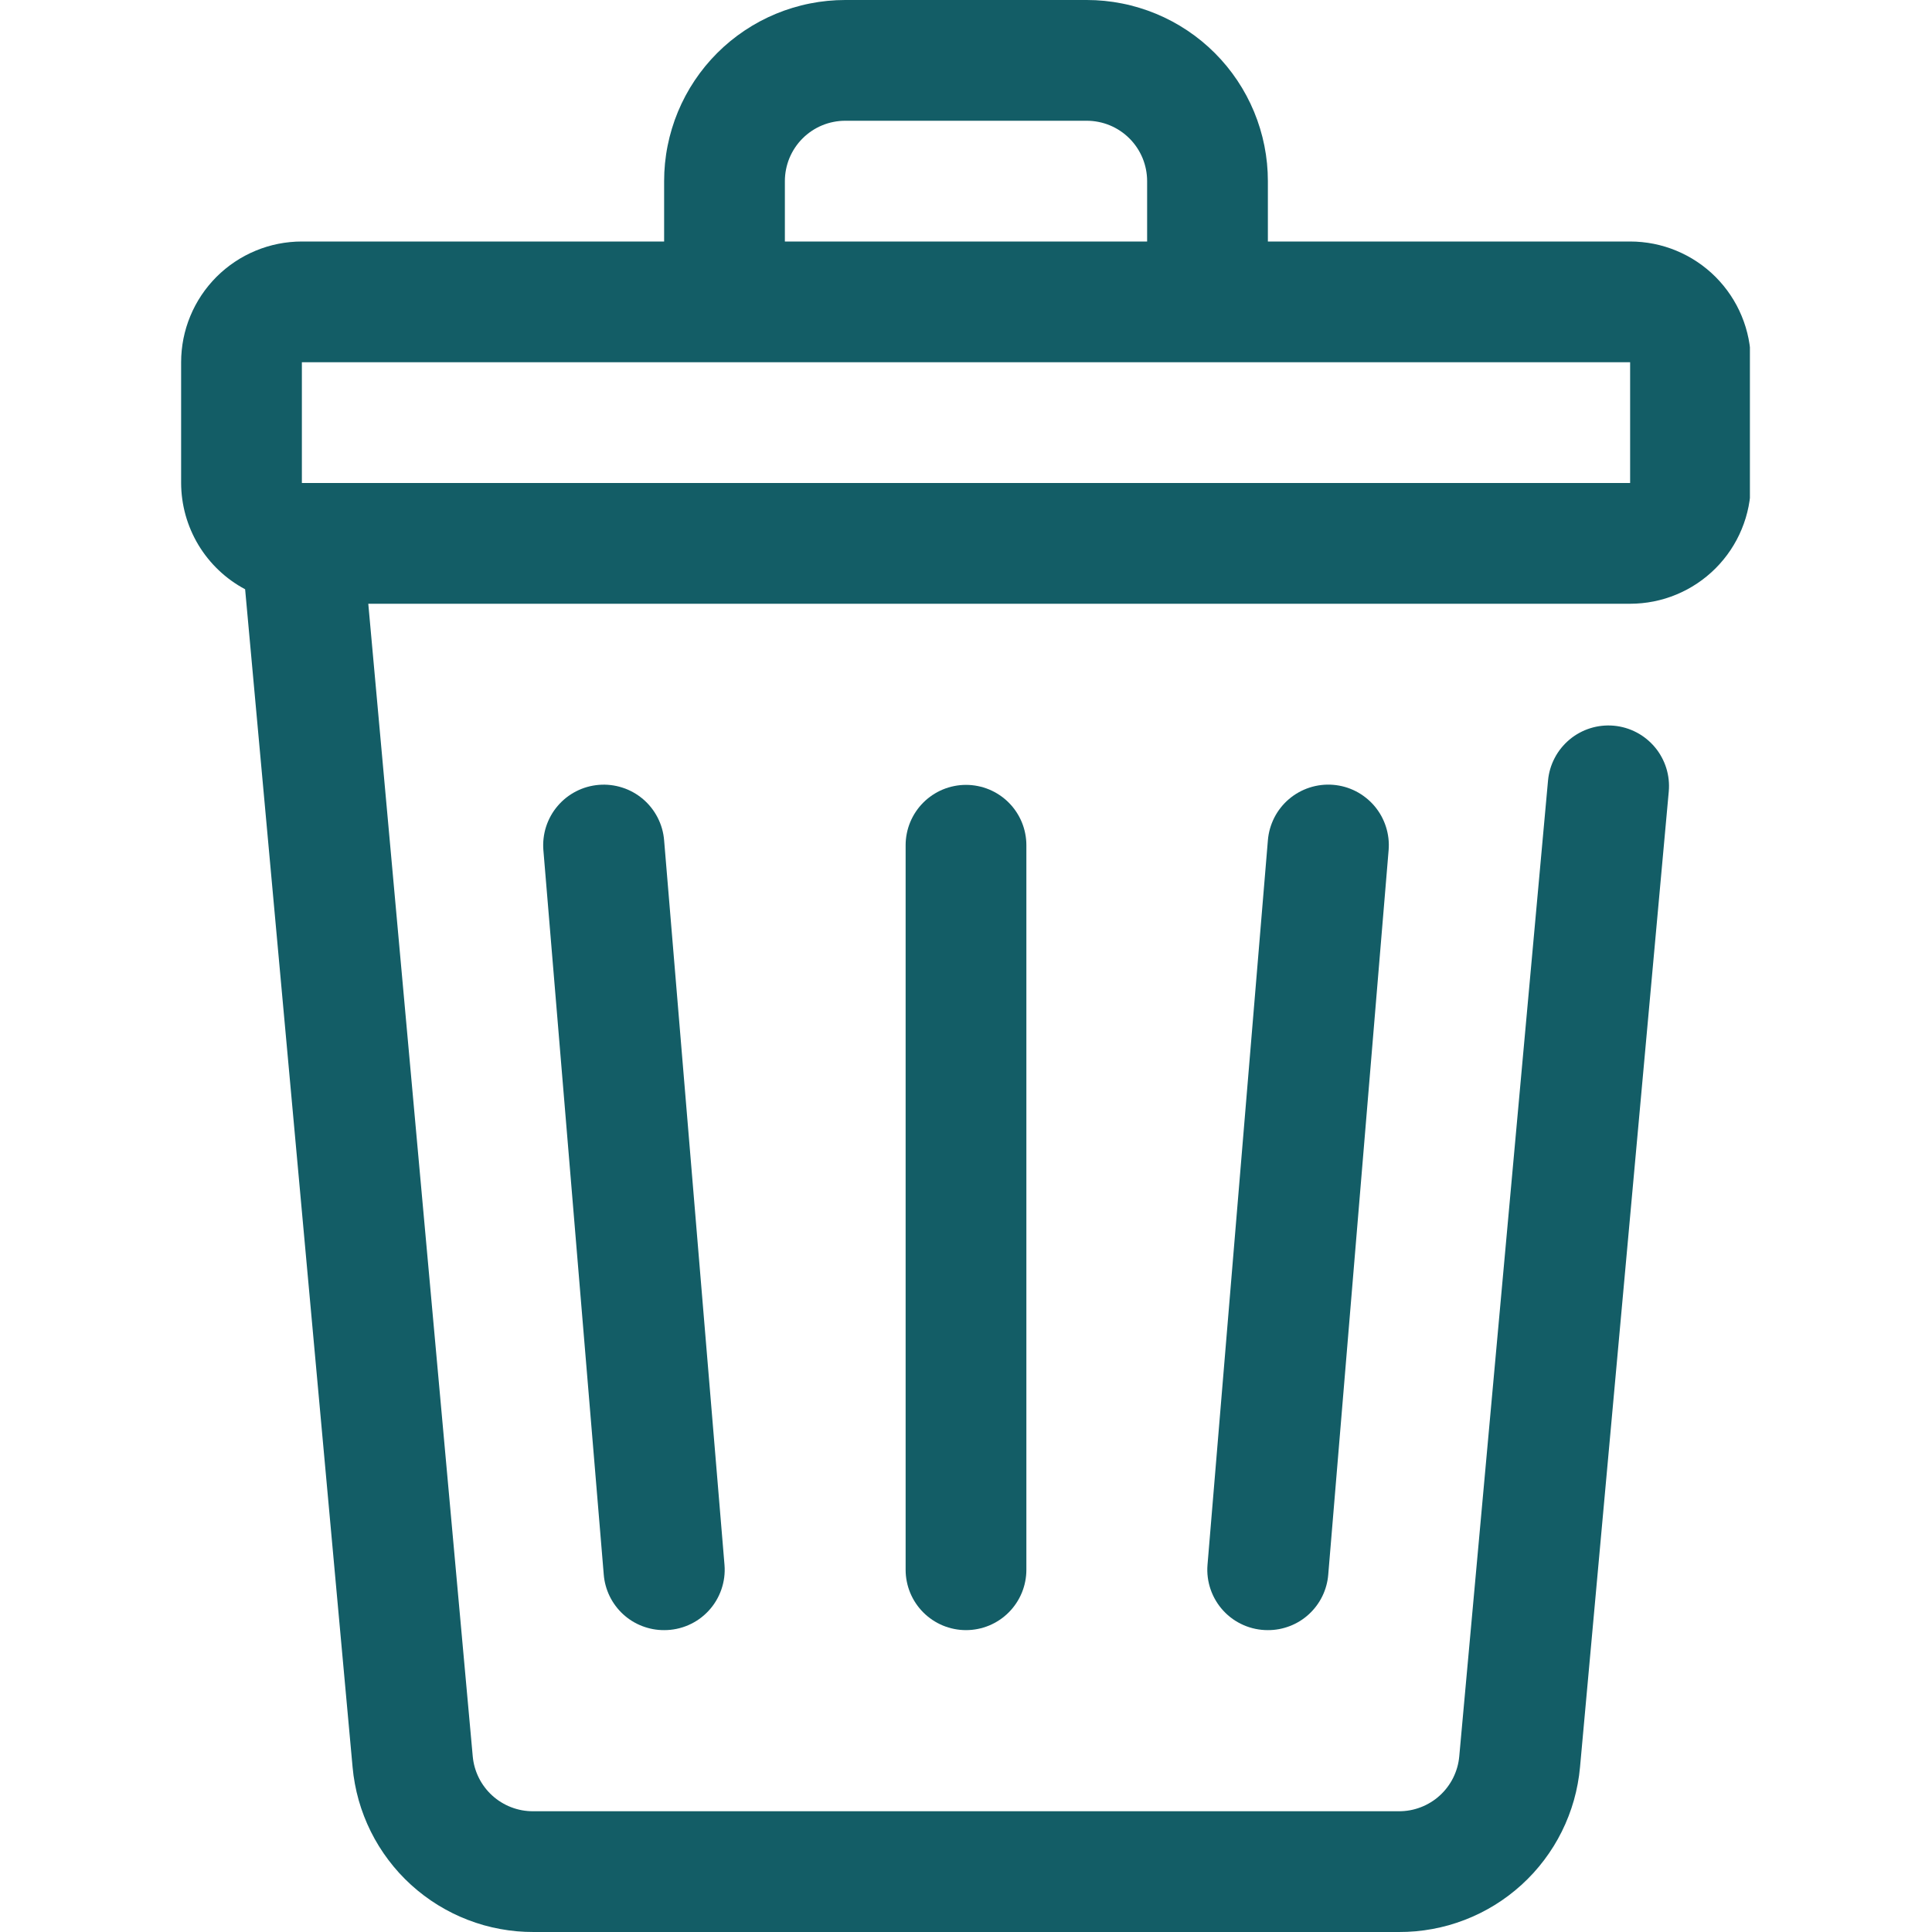
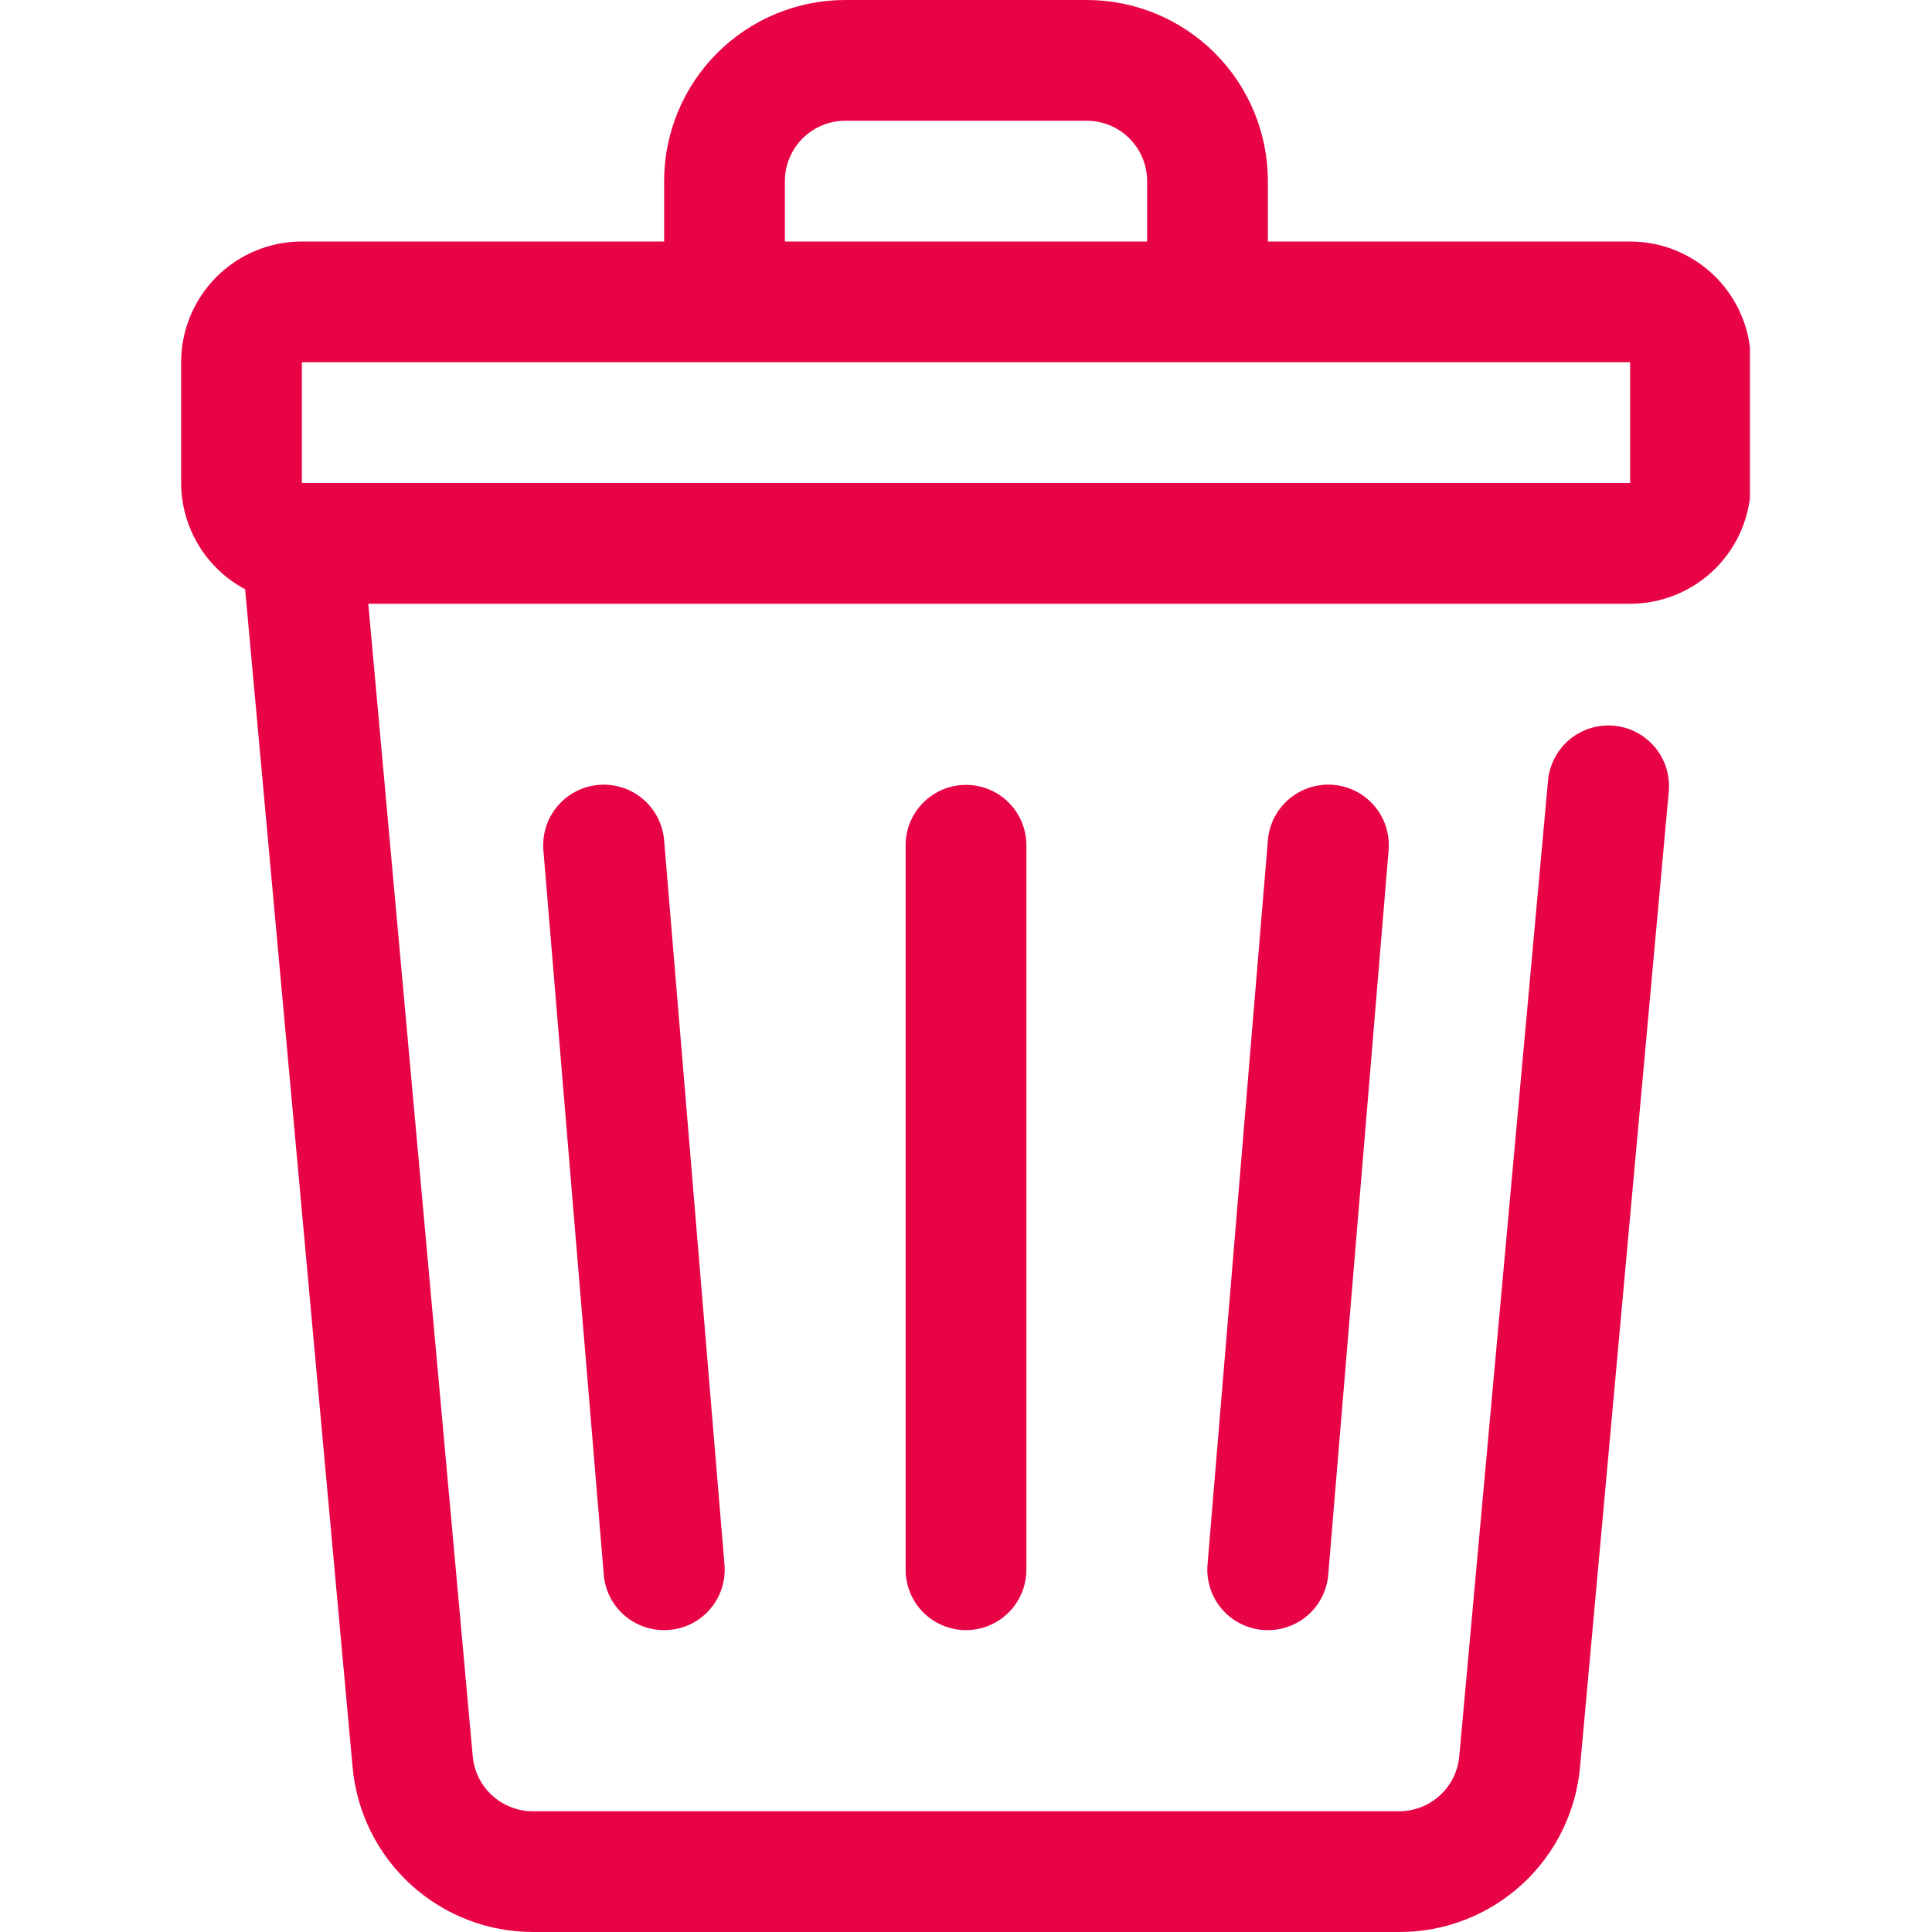
<svg xmlns="http://www.w3.org/2000/svg" width="500" zoomAndPan="magnify" viewBox="0 0 375 375" height="500" preserveAspectRatio="xMidYMid meet" version="1.0">
  <defs>
    <clipPath id="fb27d7150d">
      <path d="M 35.156 0 L 339.656 0 L 339.656 375 L 35.156 375 Z M 35.156 0 " clip-rule="nonzero" />
    </clipPath>
  </defs>
  <g clip-path="url(#fb27d7150d)">
-     <path fill="#135D66" d="M 316.406 46.875 L 246.094 46.875 L 246.094 35.156 C 246.094 34.004 246.039 32.855 245.926 31.711 C 245.812 30.566 245.645 29.426 245.418 28.297 C 245.195 27.168 244.914 26.055 244.578 24.949 C 244.246 23.848 243.859 22.766 243.418 21.703 C 242.977 20.641 242.484 19.598 241.941 18.582 C 241.398 17.566 240.809 16.582 240.168 15.625 C 239.527 14.668 238.844 13.742 238.113 12.852 C 237.383 11.965 236.609 11.109 235.797 10.297 C 234.984 9.484 234.129 8.711 233.242 7.98 C 232.352 7.25 231.426 6.566 230.469 5.926 C 229.512 5.285 228.527 4.695 227.512 4.152 C 226.496 3.609 225.453 3.117 224.391 2.676 C 223.328 2.234 222.246 1.848 221.145 1.516 C 220.039 1.18 218.926 0.898 217.797 0.676 C 216.668 0.449 215.527 0.281 214.383 0.168 C 213.238 0.055 212.09 0 210.938 0 L 164.062 0 C 162.91 0 161.762 0.055 160.617 0.168 C 159.473 0.281 158.332 0.449 157.203 0.676 C 156.074 0.898 154.961 1.18 153.855 1.516 C 152.754 1.848 151.672 2.234 150.609 2.676 C 149.547 3.117 148.504 3.609 147.488 4.152 C 146.473 4.695 145.488 5.285 144.531 5.926 C 143.574 6.566 142.648 7.25 141.758 7.98 C 140.871 8.711 140.016 9.484 139.203 10.297 C 138.391 11.109 137.617 11.965 136.887 12.852 C 136.156 13.742 135.473 14.668 134.832 15.625 C 134.191 16.582 133.602 17.566 133.059 18.582 C 132.516 19.598 132.023 20.641 131.582 21.703 C 131.141 22.766 130.754 23.848 130.422 24.949 C 130.086 26.055 129.805 27.168 129.582 28.297 C 129.355 29.426 129.188 30.566 129.074 31.711 C 128.961 32.855 128.906 34.004 128.906 35.156 L 128.906 46.875 L 58.594 46.875 C 57.824 46.875 57.059 46.914 56.297 46.988 C 55.531 47.062 54.773 47.176 54.02 47.324 C 53.27 47.477 52.523 47.66 51.789 47.883 C 51.055 48.105 50.332 48.367 49.625 48.66 C 48.914 48.953 48.223 49.281 47.547 49.641 C 46.867 50.004 46.211 50.398 45.574 50.824 C 44.934 51.25 44.32 51.707 43.727 52.195 C 43.133 52.684 42.562 53.195 42.02 53.738 C 41.477 54.281 40.965 54.852 40.477 55.445 C 39.988 56.039 39.531 56.652 39.105 57.293 C 38.68 57.93 38.285 58.586 37.922 59.266 C 37.562 59.941 37.234 60.633 36.941 61.344 C 36.648 62.051 36.387 62.773 36.164 63.508 C 35.941 64.242 35.758 64.988 35.605 65.738 C 35.457 66.492 35.344 67.25 35.27 68.016 C 35.195 68.777 35.156 69.543 35.156 70.312 L 35.156 93.75 C 35.16 94.805 35.234 95.855 35.379 96.902 C 35.523 97.945 35.738 98.977 36.02 99.992 C 36.305 101.008 36.656 102 37.074 102.969 C 37.492 103.938 37.973 104.875 38.516 105.781 C 39.062 106.684 39.664 107.547 40.324 108.367 C 40.984 109.191 41.699 109.965 42.465 110.691 C 43.23 111.418 44.039 112.09 44.898 112.707 C 45.754 113.324 46.648 113.879 47.578 114.375 L 68.438 343.008 C 68.535 344.09 68.684 345.168 68.883 346.238 C 69.078 347.309 69.328 348.367 69.621 349.414 C 69.918 350.461 70.262 351.492 70.656 352.508 C 71.047 353.523 71.484 354.52 71.969 355.492 C 72.453 356.469 72.984 357.418 73.555 358.344 C 74.129 359.27 74.742 360.164 75.398 361.031 C 76.055 361.902 76.75 362.738 77.48 363.543 C 78.215 364.344 78.984 365.113 79.789 365.848 C 80.594 366.578 81.43 367.273 82.301 367.926 C 83.172 368.582 84.066 369.195 84.992 369.766 C 85.922 370.336 86.871 370.863 87.848 371.348 C 88.82 371.832 89.816 372.266 90.832 372.656 C 91.848 373.047 92.879 373.391 93.926 373.688 C 94.977 373.98 96.035 374.227 97.105 374.422 C 98.176 374.617 99.25 374.766 100.336 374.863 C 101.418 374.957 102.504 375.004 103.594 375 L 271.523 375 C 272.613 375.004 273.699 374.957 274.781 374.863 C 275.867 374.766 276.941 374.617 278.012 374.422 C 279.082 374.227 280.141 373.98 281.191 373.688 C 282.238 373.391 283.27 373.047 284.285 372.656 C 285.301 372.266 286.297 371.832 287.27 371.348 C 288.246 370.863 289.195 370.336 290.125 369.766 C 291.051 369.195 291.945 368.582 292.816 367.926 C 293.688 367.273 294.523 366.578 295.328 365.848 C 296.133 365.113 296.902 364.344 297.637 363.543 C 298.367 362.738 299.062 361.902 299.719 361.031 C 300.375 360.164 300.988 359.27 301.562 358.344 C 302.133 357.418 302.664 356.469 303.148 355.492 C 303.633 354.52 304.07 353.523 304.461 352.508 C 304.855 351.492 305.199 350.461 305.496 349.414 C 305.789 348.367 306.039 347.309 306.234 346.238 C 306.434 345.168 306.582 344.09 306.68 343.008 L 323.906 153.633 C 323.977 152.863 323.969 152.094 323.887 151.328 C 323.805 150.559 323.648 149.805 323.418 149.066 C 323.188 148.332 322.887 147.621 322.516 146.945 C 322.148 146.266 321.715 145.629 321.219 145.039 C 320.723 144.445 320.176 143.906 319.574 143.422 C 318.973 142.934 318.332 142.512 317.648 142.156 C 316.961 141.797 316.25 141.508 315.508 141.289 C 314.766 141.074 314.012 140.93 313.242 140.859 C 312.473 140.789 311.703 140.797 310.938 140.879 C 310.168 140.961 309.414 141.117 308.676 141.348 C 307.941 141.578 307.23 141.879 306.555 142.25 C 305.875 142.617 305.238 143.051 304.648 143.547 C 304.055 144.043 303.516 144.59 303.031 145.191 C 302.543 145.793 302.121 146.434 301.766 147.121 C 301.406 147.805 301.117 148.516 300.898 149.258 C 300.68 150 300.539 150.754 300.469 151.523 L 283.242 340.898 C 283.176 341.621 283.047 342.336 282.848 343.035 C 282.648 343.734 282.387 344.41 282.066 345.059 C 281.742 345.711 281.359 346.328 280.922 346.906 C 280.484 347.488 279.996 348.023 279.457 348.512 C 278.922 349 278.344 349.438 277.723 349.816 C 277.105 350.199 276.457 350.52 275.777 350.781 C 275.098 351.043 274.402 351.238 273.688 351.371 C 272.973 351.5 272.25 351.566 271.523 351.562 L 103.477 351.562 C 102.75 351.566 102.027 351.5 101.312 351.371 C 100.598 351.238 99.902 351.043 99.223 350.781 C 98.543 350.52 97.895 350.199 97.277 349.816 C 96.656 349.438 96.078 349 95.543 348.512 C 95.004 348.023 94.516 347.488 94.078 346.906 C 93.641 346.328 93.258 345.711 92.934 345.059 C 92.613 344.41 92.352 343.734 92.152 343.035 C 91.953 342.336 91.824 341.621 91.758 340.898 L 71.484 117.188 L 316.406 117.188 C 317.176 117.188 317.941 117.148 318.703 117.074 C 319.469 117 320.227 116.887 320.98 116.738 C 321.73 116.586 322.477 116.402 323.211 116.18 C 323.945 115.957 324.668 115.695 325.375 115.402 C 326.086 115.109 326.777 114.781 327.453 114.422 C 328.133 114.059 328.789 113.664 329.426 113.238 C 330.066 112.812 330.68 112.355 331.273 111.867 C 331.867 111.379 332.438 110.867 332.98 110.324 C 333.523 109.781 334.035 109.211 334.523 108.617 C 335.012 108.023 335.469 107.41 335.895 106.77 C 336.32 106.133 336.715 105.477 337.078 104.797 C 337.438 104.121 337.766 103.43 338.059 102.719 C 338.352 102.012 338.613 101.289 338.836 100.555 C 339.059 99.82 339.242 99.074 339.395 98.324 C 339.543 97.57 339.656 96.812 339.73 96.047 C 339.805 95.285 339.844 94.52 339.844 93.75 L 339.844 70.312 C 339.844 69.543 339.805 68.777 339.73 68.016 C 339.656 67.25 339.543 66.492 339.395 65.738 C 339.242 64.988 339.059 64.242 338.836 63.508 C 338.613 62.773 338.352 62.051 338.059 61.344 C 337.766 60.633 337.438 59.941 337.078 59.266 C 336.715 58.586 336.32 57.93 335.895 57.293 C 335.469 56.652 335.012 56.039 334.523 55.445 C 334.035 54.852 333.523 54.281 332.98 53.738 C 332.438 53.195 331.867 52.684 331.273 52.195 C 330.68 51.707 330.066 51.25 329.426 50.824 C 328.789 50.398 328.133 50.004 327.453 49.641 C 326.777 49.281 326.086 48.953 325.375 48.66 C 324.668 48.367 323.945 48.105 323.211 47.883 C 322.477 47.66 321.73 47.477 320.98 47.324 C 320.227 47.176 319.469 47.062 318.703 46.988 C 317.941 46.914 317.176 46.875 316.406 46.875 Z M 152.344 35.156 C 152.344 34.387 152.418 33.625 152.57 32.871 C 152.719 32.117 152.941 31.383 153.234 30.672 C 153.531 29.961 153.891 29.285 154.32 28.645 C 154.746 28.008 155.23 27.414 155.777 26.871 C 156.32 26.324 156.914 25.84 157.551 25.414 C 158.191 24.984 158.867 24.625 159.578 24.328 C 160.289 24.035 161.023 23.812 161.777 23.664 C 162.531 23.512 163.293 23.438 164.062 23.438 L 210.938 23.438 C 211.707 23.438 212.469 23.512 213.223 23.664 C 213.977 23.812 214.711 24.035 215.422 24.328 C 216.133 24.625 216.809 24.984 217.449 25.414 C 218.086 25.84 218.68 26.324 219.223 26.871 C 219.77 27.414 220.254 28.008 220.68 28.645 C 221.109 29.285 221.469 29.961 221.766 30.672 C 222.059 31.383 222.281 32.117 222.43 32.871 C 222.582 33.625 222.656 34.387 222.656 35.156 L 222.656 46.875 L 152.344 46.875 Z M 58.594 93.75 L 58.594 70.312 L 316.406 70.312 L 316.406 93.75 Z M 58.594 93.75 " fill-opacity="1" fill-rule="nonzero" />
+     <path fill="#e80346" d="M 316.406 46.875 L 246.094 46.875 L 246.094 35.156 C 246.094 34.004 246.039 32.855 245.926 31.711 C 245.812 30.566 245.645 29.426 245.418 28.297 C 245.195 27.168 244.914 26.055 244.578 24.949 C 244.246 23.848 243.859 22.766 243.418 21.703 C 242.977 20.641 242.484 19.598 241.941 18.582 C 241.398 17.566 240.809 16.582 240.168 15.625 C 239.527 14.668 238.844 13.742 238.113 12.852 C 237.383 11.965 236.609 11.109 235.797 10.297 C 234.984 9.484 234.129 8.711 233.242 7.98 C 232.352 7.25 231.426 6.566 230.469 5.926 C 229.512 5.285 228.527 4.695 227.512 4.152 C 226.496 3.609 225.453 3.117 224.391 2.676 C 223.328 2.234 222.246 1.848 221.145 1.516 C 220.039 1.18 218.926 0.898 217.797 0.676 C 216.668 0.449 215.527 0.281 214.383 0.168 C 213.238 0.055 212.09 0 210.938 0 L 164.062 0 C 162.91 0 161.762 0.055 160.617 0.168 C 159.473 0.281 158.332 0.449 157.203 0.676 C 156.074 0.898 154.961 1.18 153.855 1.516 C 152.754 1.848 151.672 2.234 150.609 2.676 C 149.547 3.117 148.504 3.609 147.488 4.152 C 146.473 4.695 145.488 5.285 144.531 5.926 C 143.574 6.566 142.648 7.25 141.758 7.98 C 140.871 8.711 140.016 9.484 139.203 10.297 C 138.391 11.109 137.617 11.965 136.887 12.852 C 136.156 13.742 135.473 14.668 134.832 15.625 C 134.191 16.582 133.602 17.566 133.059 18.582 C 132.516 19.598 132.023 20.641 131.582 21.703 C 131.141 22.766 130.754 23.848 130.422 24.949 C 130.086 26.055 129.805 27.168 129.582 28.297 C 129.355 29.426 129.188 30.566 129.074 31.711 C 128.961 32.855 128.906 34.004 128.906 35.156 L 128.906 46.875 L 58.594 46.875 C 57.824 46.875 57.059 46.914 56.297 46.988 C 55.531 47.062 54.773 47.176 54.02 47.324 C 53.27 47.477 52.523 47.66 51.789 47.883 C 51.055 48.105 50.332 48.367 49.625 48.66 C 48.914 48.953 48.223 49.281 47.547 49.641 C 46.867 50.004 46.211 50.398 45.574 50.824 C 44.934 51.25 44.32 51.707 43.727 52.195 C 43.133 52.684 42.562 53.195 42.02 53.738 C 41.477 54.281 40.965 54.852 40.477 55.445 C 39.988 56.039 39.531 56.652 39.105 57.293 C 38.68 57.93 38.285 58.586 37.922 59.266 C 37.562 59.941 37.234 60.633 36.941 61.344 C 36.648 62.051 36.387 62.773 36.164 63.508 C 35.941 64.242 35.758 64.988 35.605 65.738 C 35.457 66.492 35.344 67.25 35.27 68.016 C 35.195 68.777 35.156 69.543 35.156 70.312 L 35.156 93.75 C 35.16 94.805 35.234 95.855 35.379 96.902 C 35.523 97.945 35.738 98.977 36.02 99.992 C 36.305 101.008 36.656 102 37.074 102.969 C 37.492 103.938 37.973 104.875 38.516 105.781 C 39.062 106.684 39.664 107.547 40.324 108.367 C 40.984 109.191 41.699 109.965 42.465 110.691 C 43.23 111.418 44.039 112.09 44.898 112.707 C 45.754 113.324 46.648 113.879 47.578 114.375 L 68.438 343.008 C 68.535 344.09 68.684 345.168 68.883 346.238 C 69.078 347.309 69.328 348.367 69.621 349.414 C 69.918 350.461 70.262 351.492 70.656 352.508 C 71.047 353.523 71.484 354.52 71.969 355.492 C 72.453 356.469 72.984 357.418 73.555 358.344 C 74.129 359.27 74.742 360.164 75.398 361.031 C 76.055 361.902 76.75 362.738 77.48 363.543 C 78.215 364.344 78.984 365.113 79.789 365.848 C 80.594 366.578 81.43 367.273 82.301 367.926 C 83.172 368.582 84.066 369.195 84.992 369.766 C 85.922 370.336 86.871 370.863 87.848 371.348 C 88.82 371.832 89.816 372.266 90.832 372.656 C 91.848 373.047 92.879 373.391 93.926 373.688 C 94.977 373.98 96.035 374.227 97.105 374.422 C 98.176 374.617 99.25 374.766 100.336 374.863 C 101.418 374.957 102.504 375.004 103.594 375 L 271.523 375 C 272.613 375.004 273.699 374.957 274.781 374.863 C 275.867 374.766 276.941 374.617 278.012 374.422 C 279.082 374.227 280.141 373.98 281.191 373.688 C 282.238 373.391 283.27 373.047 284.285 372.656 C 285.301 372.266 286.297 371.832 287.27 371.348 C 288.246 370.863 289.195 370.336 290.125 369.766 C 291.051 369.195 291.945 368.582 292.816 367.926 C 293.688 367.273 294.523 366.578 295.328 365.848 C 296.133 365.113 296.902 364.344 297.637 363.543 C 298.367 362.738 299.062 361.902 299.719 361.031 C 300.375 360.164 300.988 359.27 301.562 358.344 C 302.133 357.418 302.664 356.469 303.148 355.492 C 303.633 354.52 304.07 353.523 304.461 352.508 C 304.855 351.492 305.199 350.461 305.496 349.414 C 305.789 348.367 306.039 347.309 306.234 346.238 C 306.434 345.168 306.582 344.09 306.68 343.008 L 323.906 153.633 C 323.977 152.863 323.969 152.094 323.887 151.328 C 323.805 150.559 323.648 149.805 323.418 149.066 C 323.188 148.332 322.887 147.621 322.516 146.945 C 322.148 146.266 321.715 145.629 321.219 145.039 C 320.723 144.445 320.176 143.906 319.574 143.422 C 318.973 142.934 318.332 142.512 317.648 142.156 C 316.961 141.797 316.25 141.508 315.508 141.289 C 314.766 141.074 314.012 140.93 313.242 140.859 C 312.473 140.789 311.703 140.797 310.938 140.879 C 310.168 140.961 309.414 141.117 308.676 141.348 C 307.941 141.578 307.23 141.879 306.555 142.25 C 305.875 142.617 305.238 143.051 304.648 143.547 C 304.055 144.043 303.516 144.59 303.031 145.191 C 302.543 145.793 302.121 146.434 301.766 147.121 C 301.406 147.805 301.117 148.516 300.898 149.258 C 300.68 150 300.539 150.754 300.469 151.523 L 283.242 340.898 C 283.176 341.621 283.047 342.336 282.848 343.035 C 282.648 343.734 282.387 344.41 282.066 345.059 C 281.742 345.711 281.359 346.328 280.922 346.906 C 280.484 347.488 279.996 348.023 279.457 348.512 C 278.922 349 278.344 349.438 277.723 349.816 C 277.105 350.199 276.457 350.52 275.777 350.781 C 275.098 351.043 274.402 351.238 273.688 351.371 C 272.973 351.5 272.25 351.566 271.523 351.562 L 103.477 351.562 C 102.75 351.566 102.027 351.5 101.312 351.371 C 100.598 351.238 99.902 351.043 99.223 350.781 C 98.543 350.52 97.895 350.199 97.277 349.816 C 96.656 349.438 96.078 349 95.543 348.512 C 95.004 348.023 94.516 347.488 94.078 346.906 C 93.641 346.328 93.258 345.711 92.934 345.059 C 92.613 344.41 92.352 343.734 92.152 343.035 C 91.953 342.336 91.824 341.621 91.758 340.898 L 71.484 117.188 L 316.406 117.188 C 317.176 117.188 317.941 117.148 318.703 117.074 C 319.469 117 320.227 116.887 320.98 116.738 C 321.73 116.586 322.477 116.402 323.211 116.18 C 323.945 115.957 324.668 115.695 325.375 115.402 C 326.086 115.109 326.777 114.781 327.453 114.422 C 328.133 114.059 328.789 113.664 329.426 113.238 C 330.066 112.812 330.68 112.355 331.273 111.867 C 331.867 111.379 332.438 110.867 332.98 110.324 C 333.523 109.781 334.035 109.211 334.523 108.617 C 335.012 108.023 335.469 107.41 335.895 106.77 C 336.32 106.133 336.715 105.477 337.078 104.797 C 337.438 104.121 337.766 103.43 338.059 102.719 C 338.352 102.012 338.613 101.289 338.836 100.555 C 339.059 99.82 339.242 99.074 339.395 98.324 C 339.543 97.57 339.656 96.812 339.73 96.047 C 339.805 95.285 339.844 94.52 339.844 93.75 L 339.844 70.312 C 339.844 69.543 339.805 68.777 339.73 68.016 C 339.656 67.25 339.543 66.492 339.395 65.738 C 339.242 64.988 339.059 64.242 338.836 63.508 C 338.613 62.773 338.352 62.051 338.059 61.344 C 337.766 60.633 337.438 59.941 337.078 59.266 C 336.715 58.586 336.32 57.93 335.895 57.293 C 335.469 56.652 335.012 56.039 334.523 55.445 C 334.035 54.852 333.523 54.281 332.98 53.738 C 332.438 53.195 331.867 52.684 331.273 52.195 C 330.68 51.707 330.066 51.25 329.426 50.824 C 328.789 50.398 328.133 50.004 327.453 49.641 C 326.777 49.281 326.086 48.953 325.375 48.66 C 324.668 48.367 323.945 48.105 323.211 47.883 C 322.477 47.66 321.73 47.477 320.98 47.324 C 320.227 47.176 319.469 47.062 318.703 46.988 C 317.941 46.914 317.176 46.875 316.406 46.875 Z M 152.344 35.156 C 152.344 34.387 152.418 33.625 152.57 32.871 C 152.719 32.117 152.941 31.383 153.234 30.672 C 153.531 29.961 153.891 29.285 154.32 28.645 C 154.746 28.008 155.23 27.414 155.777 26.871 C 156.32 26.324 156.914 25.84 157.551 25.414 C 158.191 24.984 158.867 24.625 159.578 24.328 C 160.289 24.035 161.023 23.812 161.777 23.664 C 162.531 23.512 163.293 23.438 164.062 23.438 L 210.938 23.438 C 211.707 23.438 212.469 23.512 213.223 23.664 C 213.977 23.812 214.711 24.035 215.422 24.328 C 216.133 24.625 216.809 24.984 217.449 25.414 C 218.086 25.84 218.68 26.324 219.223 26.871 C 219.77 27.414 220.254 28.008 220.68 28.645 C 221.109 29.285 221.469 29.961 221.766 30.672 C 222.059 31.383 222.281 32.117 222.43 32.871 C 222.582 33.625 222.656 34.387 222.656 35.156 L 222.656 46.875 L 152.344 46.875 Z M 58.594 93.75 L 58.594 70.312 L 316.406 70.312 L 316.406 93.75 Z M 58.594 93.75 " fill-opacity="1" fill-rule="nonzero" />
  </g>
-   <path fill="#135D66" d="M 128.906 316.406 C 128.176 316.41 127.449 316.344 126.73 316.211 C 126.012 316.074 125.309 315.875 124.629 315.613 C 123.945 315.348 123.293 315.023 122.672 314.637 C 122.051 314.25 121.473 313.809 120.934 313.312 C 120.395 312.816 119.91 312.277 119.473 311.688 C 119.035 311.102 118.656 310.48 118.336 309.824 C 118.016 309.164 117.758 308.484 117.566 307.777 C 117.371 307.07 117.246 306.355 117.188 305.625 L 105.469 165 C 105.406 164.23 105.422 163.461 105.512 162.695 C 105.602 161.93 105.762 161.176 106 160.441 C 106.238 159.707 106.547 159.004 106.922 158.328 C 107.297 157.656 107.734 157.023 108.238 156.438 C 108.738 155.848 109.289 155.316 109.895 154.836 C 110.5 154.359 111.148 153.941 111.836 153.59 C 112.523 153.238 113.238 152.957 113.98 152.746 C 114.723 152.539 115.48 152.402 116.25 152.34 C 117.02 152.277 117.789 152.293 118.555 152.383 C 119.32 152.473 120.07 152.637 120.805 152.875 C 121.543 153.109 122.246 153.418 122.918 153.793 C 123.594 154.172 124.223 154.609 124.812 155.109 C 125.398 155.609 125.934 156.164 126.41 156.77 C 126.891 157.375 127.305 158.023 127.656 158.711 C 128.008 159.398 128.289 160.113 128.5 160.855 C 128.711 161.598 128.844 162.355 128.906 163.125 L 140.625 303.75 C 140.691 304.559 140.672 305.363 140.57 306.168 C 140.465 306.973 140.281 307.758 140.016 308.523 C 139.75 309.289 139.41 310.02 138.992 310.715 C 138.578 311.41 138.094 312.055 137.543 312.648 C 136.992 313.242 136.387 313.777 135.727 314.246 C 135.062 314.715 134.363 315.109 133.617 315.434 C 132.875 315.758 132.105 316 131.312 316.164 C 130.52 316.328 129.719 316.41 128.906 316.406 Z M 128.906 316.406 " fill-opacity="1" fill-rule="nonzero" />
-   <path fill="#135D66" d="M 246.094 316.406 C 245.281 316.41 244.48 316.328 243.688 316.164 C 242.895 316 242.125 315.758 241.383 315.434 C 240.637 315.109 239.938 314.715 239.273 314.246 C 238.613 313.777 238.008 313.242 237.457 312.648 C 236.906 312.055 236.422 311.41 236.008 310.715 C 235.59 310.02 235.25 309.289 234.984 308.523 C 234.719 307.758 234.535 306.973 234.43 306.168 C 234.328 305.363 234.309 304.559 234.375 303.75 L 246.094 163.125 C 246.156 162.355 246.289 161.598 246.5 160.855 C 246.711 160.113 246.992 159.395 247.34 158.707 C 247.691 158.02 248.105 157.371 248.586 156.766 C 249.062 156.16 249.598 155.605 250.184 155.105 C 250.773 154.605 251.402 154.164 252.078 153.789 C 252.754 153.41 253.457 153.105 254.191 152.867 C 254.926 152.629 255.68 152.465 256.445 152.375 C 257.211 152.285 257.98 152.27 258.75 152.332 C 259.52 152.395 260.277 152.531 261.02 152.738 C 261.766 152.949 262.48 153.23 263.168 153.582 C 263.855 153.934 264.5 154.352 265.105 154.832 C 265.715 155.309 266.266 155.844 266.766 156.43 C 267.266 157.02 267.707 157.652 268.082 158.324 C 268.457 159 268.766 159.707 269 160.441 C 269.238 161.176 269.402 161.926 269.492 162.695 C 269.582 163.461 269.594 164.23 269.531 165 L 257.812 305.625 C 257.754 306.355 257.629 307.07 257.434 307.777 C 257.242 308.484 256.984 309.164 256.664 309.824 C 256.344 310.48 255.965 311.102 255.527 311.688 C 255.09 312.273 254.605 312.816 254.066 313.312 C 253.527 313.809 252.949 314.25 252.328 314.637 C 251.707 315.023 251.055 315.348 250.371 315.613 C 249.691 315.875 248.988 316.074 248.27 316.211 C 247.551 316.344 246.824 316.41 246.094 316.406 Z M 246.094 316.406 " fill-opacity="1" fill-rule="nonzero" />
-   <path fill="#135D66" d="M 187.5 316.406 C 186.73 316.406 185.969 316.332 185.215 316.18 C 184.461 316.031 183.727 315.809 183.016 315.516 C 182.305 315.219 181.629 314.859 180.988 314.43 C 180.352 314.004 179.758 313.52 179.215 312.973 C 178.668 312.43 178.184 311.836 177.758 311.199 C 177.328 310.559 176.969 309.883 176.672 309.172 C 176.379 308.461 176.156 307.727 176.008 306.973 C 175.855 306.219 175.781 305.457 175.781 304.688 L 175.781 164.062 C 175.781 163.293 175.855 162.531 176.008 161.777 C 176.156 161.023 176.379 160.289 176.672 159.578 C 176.969 158.867 177.328 158.191 177.758 157.551 C 178.184 156.91 178.668 156.32 179.215 155.777 C 179.758 155.23 180.352 154.746 180.988 154.32 C 181.629 153.891 182.305 153.531 183.016 153.234 C 183.727 152.941 184.461 152.719 185.215 152.57 C 185.969 152.418 186.73 152.344 187.5 152.344 C 188.27 152.344 189.031 152.418 189.785 152.57 C 190.539 152.719 191.273 152.941 191.984 153.234 C 192.695 153.531 193.371 153.891 194.012 154.32 C 194.648 154.746 195.242 155.23 195.785 155.777 C 196.332 156.32 196.816 156.91 197.242 157.551 C 197.672 158.191 198.031 158.867 198.328 159.578 C 198.621 160.289 198.844 161.023 198.992 161.777 C 199.145 162.531 199.219 163.293 199.219 164.062 L 199.219 304.688 C 199.219 305.457 199.145 306.219 198.992 306.973 C 198.844 307.727 198.621 308.461 198.328 309.172 C 198.031 309.883 197.672 310.559 197.242 311.199 C 196.816 311.836 196.332 312.43 195.785 312.973 C 195.242 313.52 194.648 314.004 194.012 314.43 C 193.371 314.859 192.695 315.219 191.984 315.516 C 191.273 315.809 190.539 316.031 189.785 316.18 C 189.031 316.332 188.27 316.406 187.5 316.406 Z M 187.5 316.406 " fill-opacity="1" fill-rule="nonzero" />
+   <path fill="#e80346" d="M 128.906 316.406 C 128.176 316.41 127.449 316.344 126.73 316.211 C 126.012 316.074 125.309 315.875 124.629 315.613 C 123.945 315.348 123.293 315.023 122.672 314.637 C 122.051 314.25 121.473 313.809 120.934 313.312 C 120.395 312.816 119.91 312.277 119.473 311.688 C 119.035 311.102 118.656 310.48 118.336 309.824 C 118.016 309.164 117.758 308.484 117.566 307.777 C 117.371 307.07 117.246 306.355 117.188 305.625 L 105.469 165 C 105.406 164.23 105.422 163.461 105.512 162.695 C 105.602 161.93 105.762 161.176 106 160.441 C 106.238 159.707 106.547 159.004 106.922 158.328 C 107.297 157.656 107.734 157.023 108.238 156.438 C 108.738 155.848 109.289 155.316 109.895 154.836 C 110.5 154.359 111.148 153.941 111.836 153.59 C 112.523 153.238 113.238 152.957 113.98 152.746 C 114.723 152.539 115.48 152.402 116.25 152.34 C 117.02 152.277 117.789 152.293 118.555 152.383 C 119.32 152.473 120.07 152.637 120.805 152.875 C 121.543 153.109 122.246 153.418 122.918 153.793 C 123.594 154.172 124.223 154.609 124.812 155.109 C 125.398 155.609 125.934 156.164 126.41 156.77 C 126.891 157.375 127.305 158.023 127.656 158.711 C 128.008 159.398 128.289 160.113 128.5 160.855 C 128.711 161.598 128.844 162.355 128.906 163.125 L 140.625 303.75 C 140.691 304.559 140.672 305.363 140.57 306.168 C 140.465 306.973 140.281 307.758 140.016 308.523 C 139.75 309.289 139.41 310.02 138.992 310.715 C 138.578 311.41 138.094 312.055 137.543 312.648 C 136.992 313.242 136.387 313.777 135.727 314.246 C 135.062 314.715 134.363 315.109 133.617 315.434 C 132.875 315.758 132.105 316 131.312 316.164 C 130.52 316.328 129.719 316.41 128.906 316.406 Z M 128.906 316.406 " fill-opacity="1" fill-rule="nonzero" />
+   <path fill="#e80346" d="M 246.094 316.406 C 245.281 316.41 244.48 316.328 243.688 316.164 C 242.895 316 242.125 315.758 241.383 315.434 C 240.637 315.109 239.938 314.715 239.273 314.246 C 238.613 313.777 238.008 313.242 237.457 312.648 C 236.906 312.055 236.422 311.41 236.008 310.715 C 235.59 310.02 235.25 309.289 234.984 308.523 C 234.719 307.758 234.535 306.973 234.43 306.168 C 234.328 305.363 234.309 304.559 234.375 303.75 L 246.094 163.125 C 246.156 162.355 246.289 161.598 246.5 160.855 C 246.711 160.113 246.992 159.395 247.34 158.707 C 247.691 158.02 248.105 157.371 248.586 156.766 C 249.062 156.16 249.598 155.605 250.184 155.105 C 250.773 154.605 251.402 154.164 252.078 153.789 C 252.754 153.41 253.457 153.105 254.191 152.867 C 254.926 152.629 255.68 152.465 256.445 152.375 C 257.211 152.285 257.98 152.27 258.75 152.332 C 259.52 152.395 260.277 152.531 261.02 152.738 C 261.766 152.949 262.48 153.23 263.168 153.582 C 263.855 153.934 264.5 154.352 265.105 154.832 C 265.715 155.309 266.266 155.844 266.766 156.43 C 267.266 157.02 267.707 157.652 268.082 158.324 C 268.457 159 268.766 159.707 269 160.441 C 269.238 161.176 269.402 161.926 269.492 162.695 C 269.582 163.461 269.594 164.23 269.531 165 L 257.812 305.625 C 257.754 306.355 257.629 307.07 257.434 307.777 C 257.242 308.484 256.984 309.164 256.664 309.824 C 256.344 310.48 255.965 311.102 255.527 311.688 C 255.09 312.273 254.605 312.816 254.066 313.312 C 253.527 313.809 252.949 314.25 252.328 314.637 C 251.707 315.023 251.055 315.348 250.371 315.613 C 249.691 315.875 248.988 316.074 248.27 316.211 C 247.551 316.344 246.824 316.41 246.094 316.406 Z M 246.094 316.406 " fill-opacity="1" fill-rule="nonzero" />
+   <path fill="#e80346" d="M 187.5 316.406 C 186.73 316.406 185.969 316.332 185.215 316.18 C 184.461 316.031 183.727 315.809 183.016 315.516 C 182.305 315.219 181.629 314.859 180.988 314.43 C 180.352 314.004 179.758 313.52 179.215 312.973 C 178.668 312.43 178.184 311.836 177.758 311.199 C 177.328 310.559 176.969 309.883 176.672 309.172 C 176.379 308.461 176.156 307.727 176.008 306.973 C 175.855 306.219 175.781 305.457 175.781 304.688 L 175.781 164.062 C 175.781 163.293 175.855 162.531 176.008 161.777 C 176.156 161.023 176.379 160.289 176.672 159.578 C 176.969 158.867 177.328 158.191 177.758 157.551 C 178.184 156.91 178.668 156.32 179.215 155.777 C 179.758 155.23 180.352 154.746 180.988 154.32 C 181.629 153.891 182.305 153.531 183.016 153.234 C 183.727 152.941 184.461 152.719 185.215 152.57 C 185.969 152.418 186.73 152.344 187.5 152.344 C 188.27 152.344 189.031 152.418 189.785 152.57 C 190.539 152.719 191.273 152.941 191.984 153.234 C 192.695 153.531 193.371 153.891 194.012 154.32 C 194.648 154.746 195.242 155.23 195.785 155.777 C 196.332 156.32 196.816 156.91 197.242 157.551 C 197.672 158.191 198.031 158.867 198.328 159.578 C 198.621 160.289 198.844 161.023 198.992 161.777 C 199.145 162.531 199.219 163.293 199.219 164.062 L 199.219 304.688 C 199.219 305.457 199.145 306.219 198.992 306.973 C 198.844 307.727 198.621 308.461 198.328 309.172 C 198.031 309.883 197.672 310.559 197.242 311.199 C 196.816 311.836 196.332 312.43 195.785 312.973 C 195.242 313.52 194.648 314.004 194.012 314.43 C 193.371 314.859 192.695 315.219 191.984 315.516 C 191.273 315.809 190.539 316.031 189.785 316.18 C 189.031 316.332 188.27 316.406 187.5 316.406 Z M 187.5 316.406 " fill-opacity="1" fill-rule="nonzero" />
</svg>
